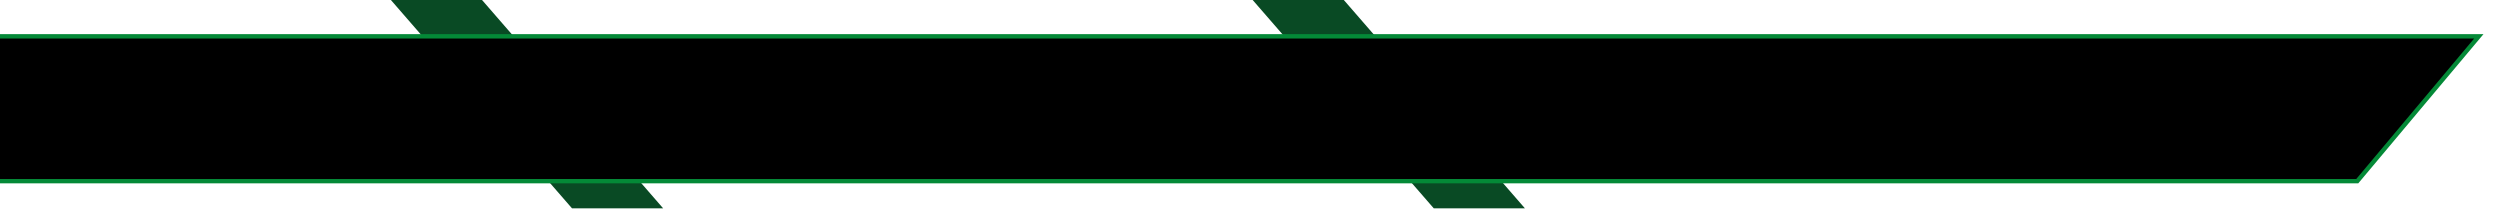
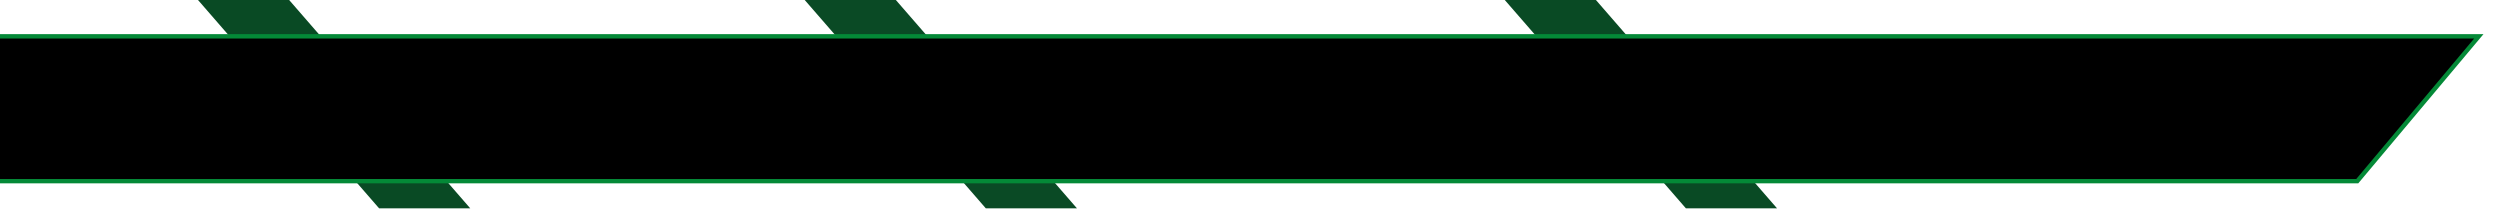
<svg xmlns="http://www.w3.org/2000/svg" id="Livello_1" version="1.1" viewBox="0 0 1152 96">
  <defs>
    <style>
      .st0 {
        fill: #048937;
      }

      .st1 {
        fill: #094a24;
      }

      .st2 {
+         fill: #0a4a25;
+       }
+ 
+       .st3 {
        stroke: #048937;
        stroke-miterlimit: 10;
        stroke-width: 2px;
      }

-       .st3 {
+       .st4 {
        fill: #084a23;
      }
    </style>
  </defs>
-   <polygon id="trapezioSotto3_-_z-index:2" class="st1" points="702.68 96 660.68 96 577.23 0 619.23 0 702.68 96" />
-   <polygon id="trapezioSotto2_-_z-index:2" class="st1" points="305.58 96 263.58 96 180.12 0 222.12 0 305.58 96" />
-   <polygon id="trapezio-base_-_z-index:3" class="st2" points="1086.22 83.49 -1526.24 83.49 -1470.22 16.74 1142.24 16.74 1086.22 83.49" />
+   <polygon id="trapezioSotto5_-_z-index:2" class="st2" points="496.26 96 454.26 96 370.81 0 412.81 0 496.26 96" />
+   <polygon id="trapezioSotto3_-_z-index:2" class="st1" points="818.86 96 776.86 96 693.4 0 735.4 0 818.86 96" />
+   <polygon id="trapezioSotto2_-_z-index:2" class="st1" points="216.69 96 174.69 96 91.24 0 133.24 0 216.69 96" />
+   <polygon id="trapezio-base_-_z-index:3" class="st3" points="1086.22 83.49 -1526.24 83.49 -1470.22 16.74 1142.24 16.74 1086.22 83.49" />
</svg>
